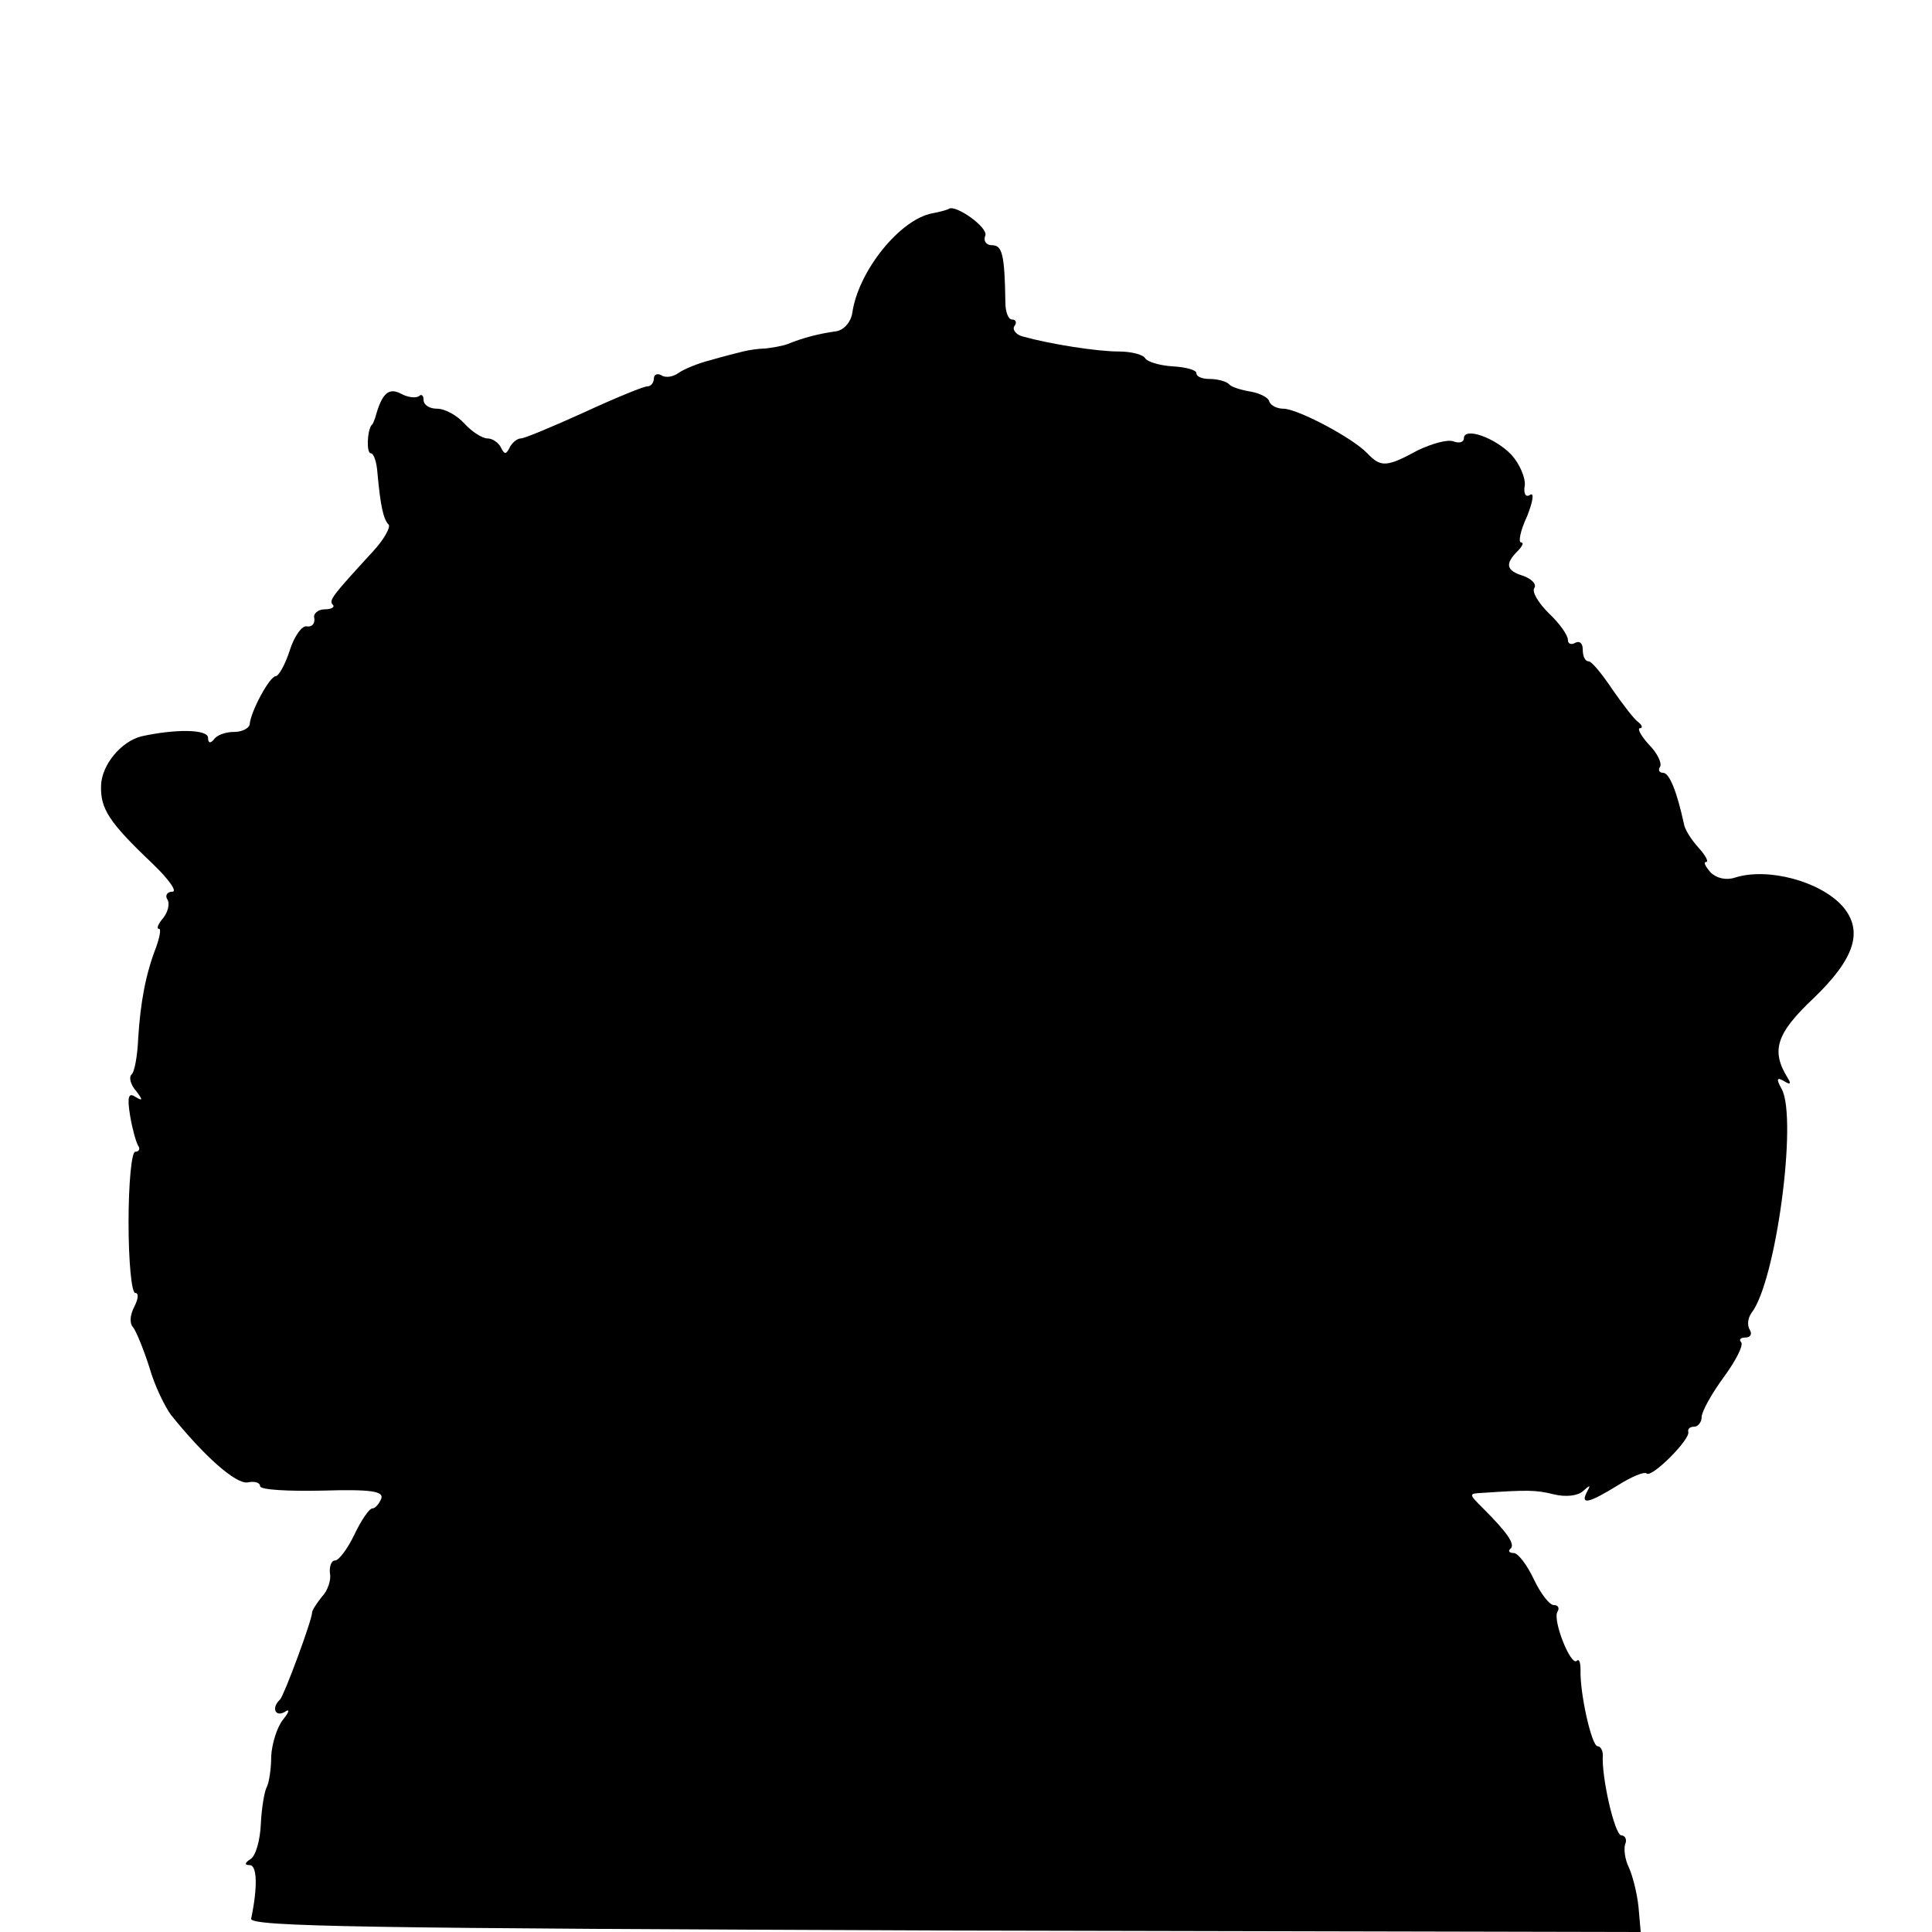
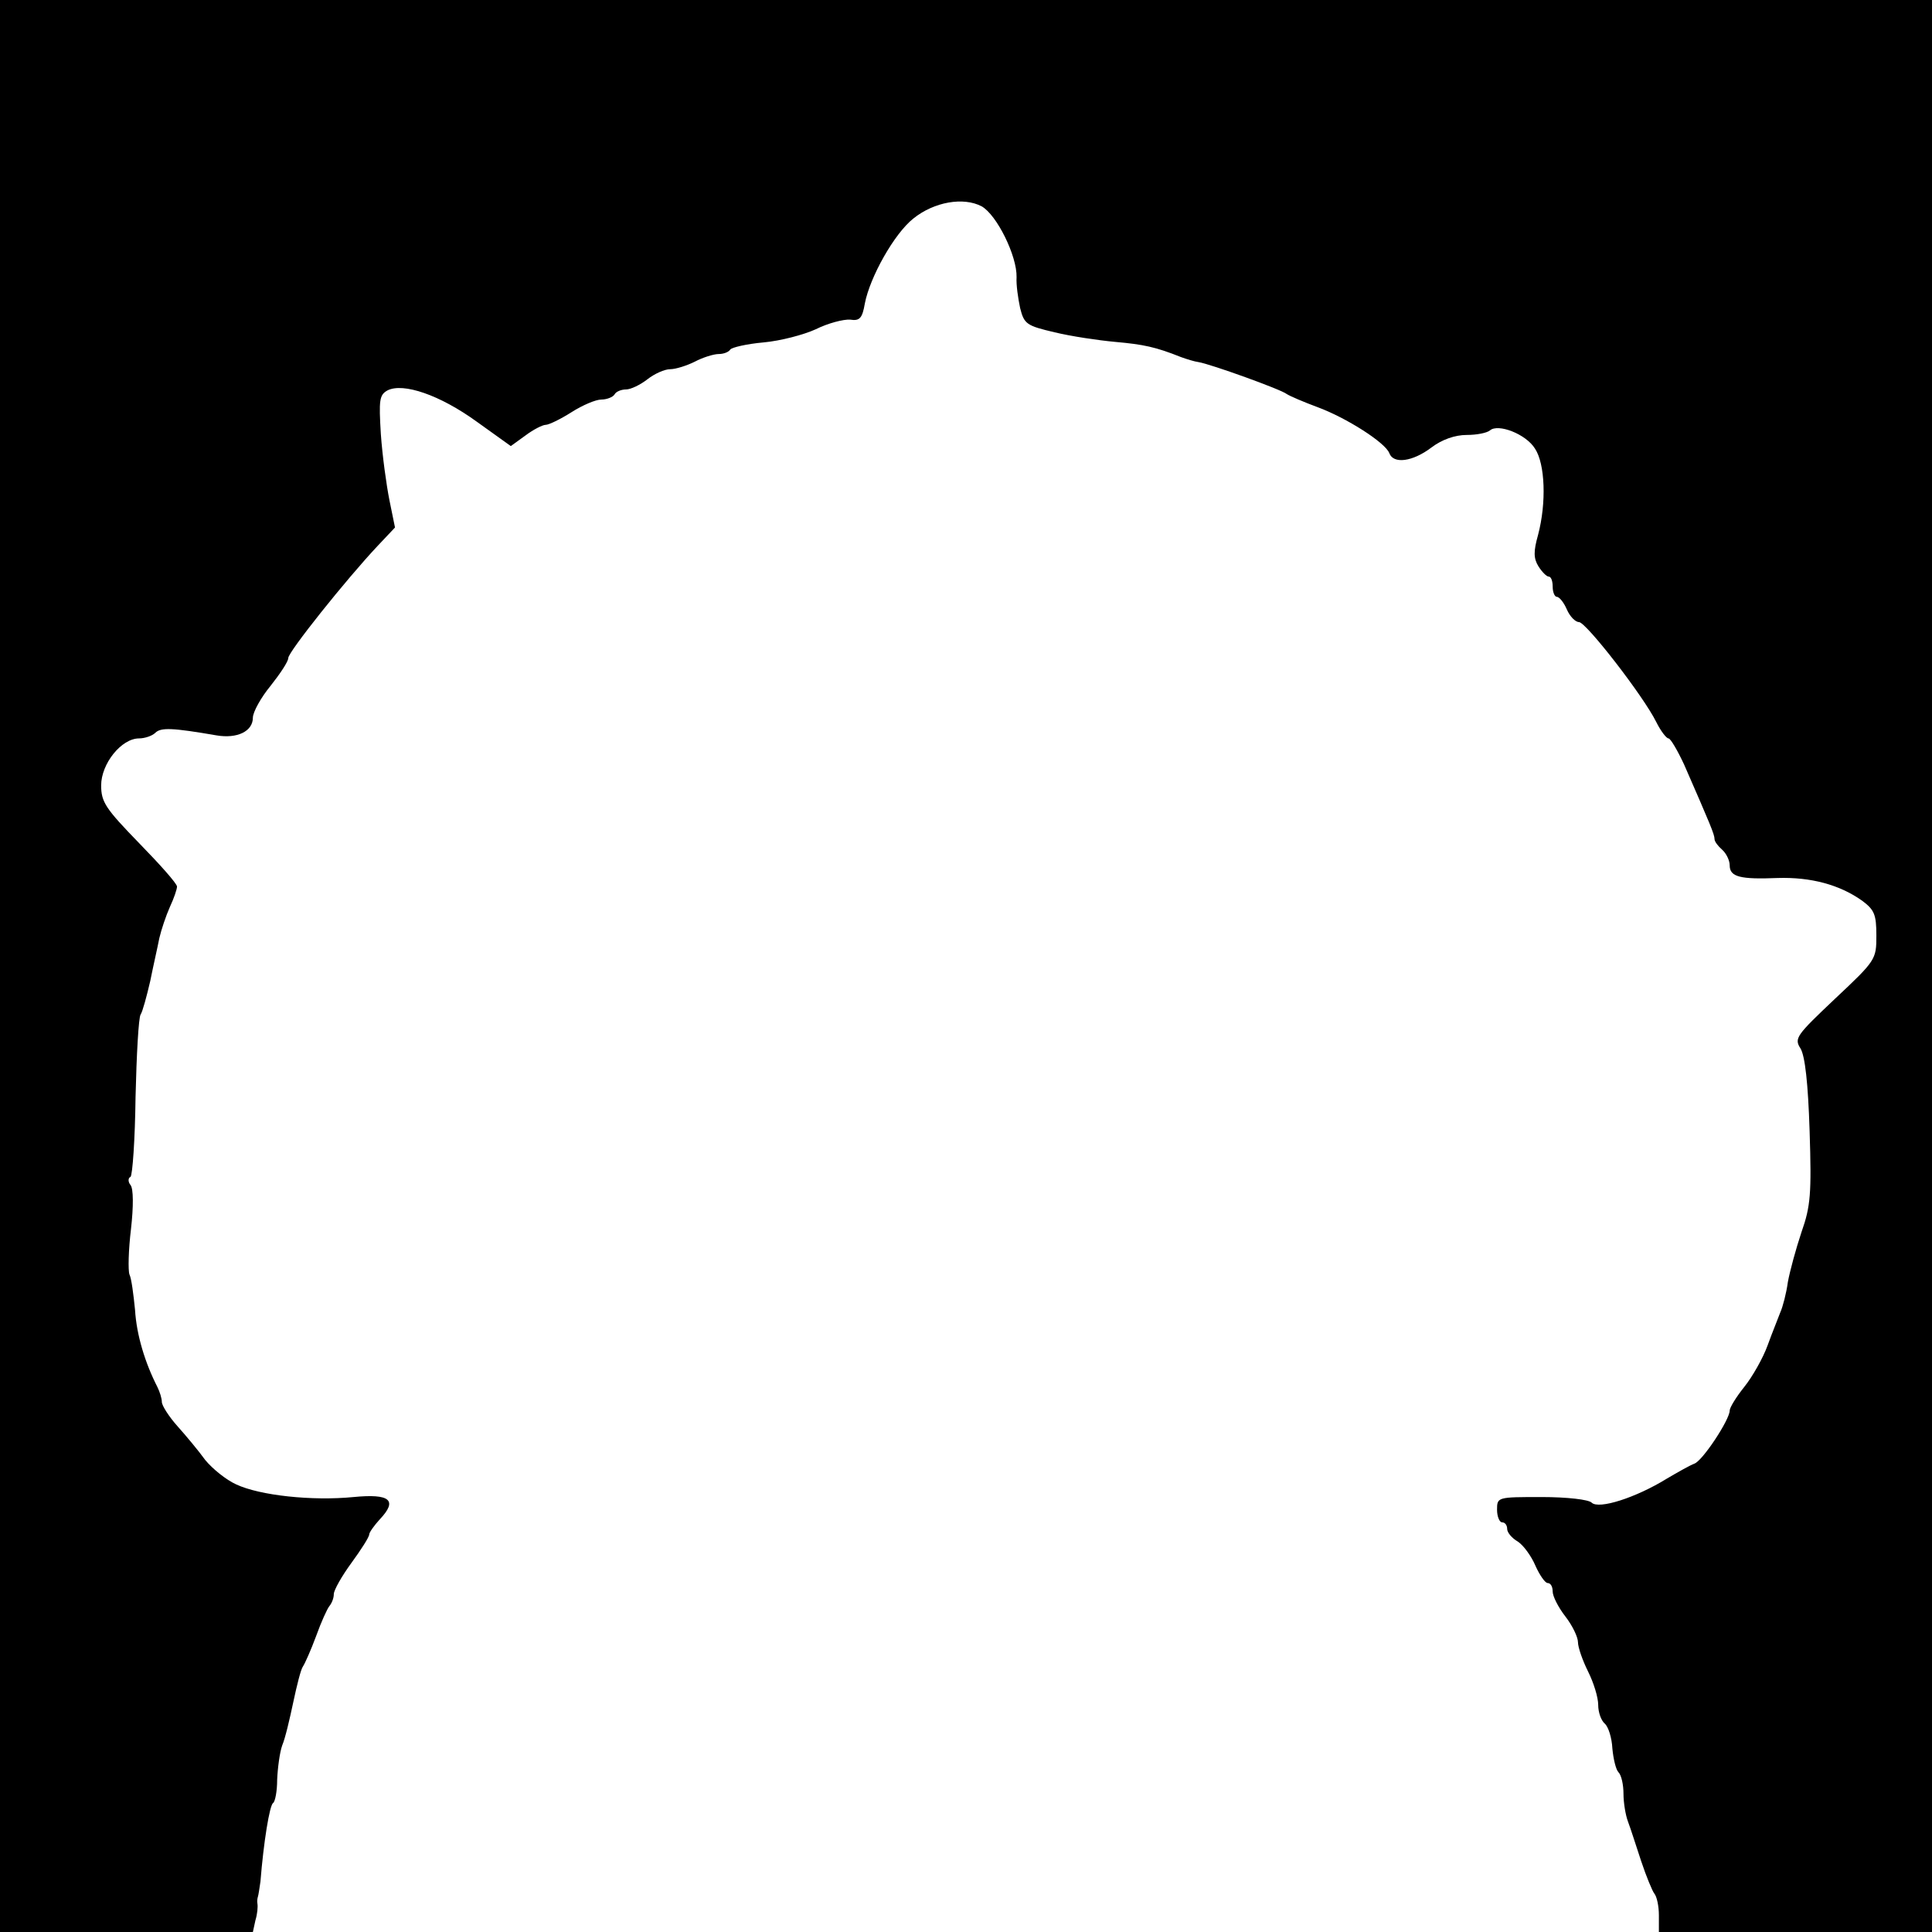
- <svg xmlns="http://www.w3.org/2000/svg" version="1.0" width="260pt" height="260pt" viewBox="0 0 260 260" preserveAspectRatio="xMidYMid meet">
-   <g transform="translate(0,260) scale(0.1,-0.1)" fill="#000000" stroke="none">
-     <path d="M1255 2313 c-44 -8 -100 -78 -108 -134 -2 -13 -12 -24 -23 -25 -21 -3 -42 -8 -64 -17 -8 -3 -22 -5 -30 -6 -8 0 -22 -2 -30 -4 -8 -2 -28 -7 -45 -12 -16 -4 -35 -12 -42 -17 -7 -5 -17 -7 -23 -3 -5 3 -10 1 -10 -4 0 -6 -4 -11 -9 -11 -5 0 -44 -16 -85 -35 -42 -19 -80 -35 -85 -35 -5 0 -12 -6 -15 -12 -5 -10 -7 -10 -12 0 -3 6 -11 12 -18 12 -7 0 -21 9 -31 20 -10 11 -26 20 -37 20 -10 0 -18 5 -18 12 0 6 -3 8 -6 5 -4 -3 -15 -2 -24 3 -17 9 -26 1 -35 -32 -2 -5 -3 -9 -5 -10 -6 -8 -7 -38 -1 -38 4 0 8 -12 9 -27 4 -44 8 -62 15 -69 3 -3 -6 -20 -21 -36 -55 -60 -60 -66 -54 -72 3 -3 -2 -6 -11 -6 -9 0 -16 -6 -14 -12 1 -7 -3 -12 -10 -11 -6 2 -17 -13 -23 -32 -6 -19 -15 -35 -19 -35 -8 0 -34 -48 -35 -65 -1 -5 -10 -10 -21 -10 -11 0 -23 -4 -27 -10 -5 -6 -8 -5 -8 2 0 12 -45 12 -90 2 -27 -7 -53 -38 -54 -66 -1 -31 10 -49 69 -105 22 -21 34 -38 27 -38 -7 0 -10 -5 -7 -10 4 -6 1 -17 -5 -25 -7 -8 -10 -15 -6 -15 3 0 1 -11 -4 -25 -14 -36 -21 -74 -24 -122 -1 -24 -5 -46 -9 -49 -4 -4 -1 -14 6 -22 10 -13 9 -14 -1 -8 -9 6 -11 0 -7 -25 3 -18 8 -36 11 -41 3 -4 1 -8 -4 -8 -5 0 -9 -43 -9 -95 0 -52 4 -95 9 -95 5 0 4 -8 -1 -18 -6 -11 -7 -23 -2 -28 4 -5 14 -29 22 -54 7 -25 21 -53 29 -64 45 -56 87 -93 103 -91 9 2 17 0 17 -5 0 -5 38 -7 84 -6 66 2 83 -1 79 -11 -3 -7 -8 -13 -12 -13 -4 0 -15 -16 -24 -35 -9 -19 -21 -35 -26 -35 -5 0 -8 -8 -7 -17 2 -9 -3 -24 -11 -32 -7 -9 -13 -18 -13 -21 0 -10 -37 -110 -43 -117 -12 -11 -7 -24 6 -17 7 5 7 1 -2 -10 -8 -10 -15 -32 -16 -49 0 -18 -3 -36 -6 -42 -3 -5 -7 -28 -8 -50 -1 -22 -7 -43 -14 -47 -8 -5 -8 -8 -1 -8 10 0 11 -29 2 -72 -3 -11 157 -13 934 -16 l936 -2 -3 34 c-2 19 -8 42 -13 53 -5 10 -7 24 -5 31 3 6 0 12 -5 12 -9 0 -27 79 -25 108 0 6 -3 12 -7 12 -8 0 -24 71 -23 103 0 10 -2 15 -5 12 -8 -8 -33 55 -26 66 3 5 1 9 -5 9 -6 0 -18 16 -27 35 -9 19 -21 35 -27 35 -6 0 -8 3 -4 6 6 6 -4 21 -37 54 -20 20 -20 20 0 21 59 4 71 4 95 -2 16 -4 32 -2 39 4 10 9 11 9 6 0 -10 -19 2 -16 41 8 19 12 36 19 39 16 7 -6 59 46 56 56 -1 4 2 7 8 7 5 0 10 6 10 13 0 7 13 31 30 54 16 22 27 43 23 47 -3 3 -1 6 6 6 7 0 9 5 6 10 -4 6 -3 16 2 23 33 42 62 260 41 301 -8 14 -7 17 3 11 8 -5 10 -4 5 4 -23 37 -16 60 35 108 55 53 67 90 39 123 -30 34 -101 53 -145 39 -12 -4 -25 -1 -33 7 -7 8 -10 14 -6 14 4 0 -1 9 -10 19 -10 11 -19 25 -20 33 -9 41 -19 68 -28 68 -5 0 -7 4 -4 8 3 5 -4 19 -15 30 -11 12 -16 22 -12 22 4 0 3 4 -2 8 -6 4 -21 24 -35 44 -14 21 -28 38 -32 38 -5 0 -8 7 -8 16 0 8 -4 12 -10 9 -5 -3 -10 -2 -10 4 0 6 -11 22 -26 36 -14 14 -23 29 -19 34 3 5 -4 12 -15 16 -23 7 -25 16 -8 33 7 7 9 12 5 12 -4 0 -1 16 8 35 8 20 10 33 4 29 -6 -4 -9 2 -7 13 1 10 -7 29 -18 41 -22 23 -64 38 -64 22 0 -5 -6 -7 -14 -4 -8 3 -29 -3 -48 -12 -42 -23 -50 -23 -68 -4 -20 21 -94 60 -113 60 -8 0 -17 4 -19 10 -1 5 -13 11 -25 13 -12 2 -26 6 -29 10 -4 4 -16 7 -26 7 -10 0 -18 3 -18 8 0 4 -14 8 -32 9 -17 1 -34 6 -37 11 -3 5 -19 9 -36 9 -29 0 -92 10 -128 20 -9 2 -15 9 -12 14 4 5 2 9 -3 9 -5 0 -9 10 -9 23 -1 64 -4 77 -18 77 -8 0 -12 6 -9 13 4 11 -40 42 -49 36 -1 -1 -11 -4 -22 -6z" />
+ <svg xmlns="http://www.w3.org/2000/svg" version="1.0" width="382pt" height="382pt" viewBox="0 0 382 382" preserveAspectRatio="xMidYMid meet">
+   <g transform="translate(0,382) scale(0.1,-0.1)" fill="#000000" stroke="none">
+     <path d="M0 1910 l0 -1910 250 0 250 0 5 23 c4 13 5 27 4 33 -1 5 0 11 1 14 1 3 3 16 5 30 6 76 18 151 25 155 4 3 8 23 8 46 1 23 5 54 10 68 6 14 15 53 22 86 7 33 15 65 19 70 4 6 16 33 26 60 10 28 22 54 26 59 5 6 9 16 9 24 0 8 16 36 35 62 19 26 35 51 35 56 0 4 10 18 21 30 36 38 20 51 -52 44 -82 -8 -185 3 -232 25 -20 9 -47 31 -61 48 -13 18 -38 48 -55 67 -17 19 -31 41 -31 48 0 7 -4 20 -9 30 -24 47 -41 102 -44 152 -3 30 -7 62 -11 70 -3 8 -2 49 3 90 5 44 5 80 -1 87 -5 6 -5 14 0 16 4 3 9 74 10 158 2 84 6 157 10 163 4 6 12 36 19 66 6 30 15 69 18 85 4 17 13 44 21 62 8 17 14 35 14 40 0 6 -34 44 -75 86 -66 68 -75 81 -75 114 0 43 40 93 75 93 11 0 26 5 32 11 11 11 34 10 121 -5 41 -7 72 8 72 35 0 11 16 40 35 63 19 24 35 48 35 55 0 12 114 155 177 222 l34 36 -11 54 c-6 30 -14 88 -17 131 -4 67 -3 77 13 86 31 16 104 -9 177 -62 l67 -48 29 21 c16 12 34 21 40 21 6 0 29 11 51 25 22 14 48 25 59 25 11 0 23 5 26 10 3 6 14 10 23 10 9 0 28 9 42 20 14 11 34 20 45 20 11 0 33 7 49 15 15 8 37 15 47 15 10 0 20 4 23 9 3 4 32 11 66 14 33 3 79 15 103 26 24 12 55 20 68 19 19 -3 24 3 29 32 10 52 58 138 96 168 41 33 99 43 135 24 30 -17 70 -98 69 -140 -1 -15 3 -42 7 -61 8 -32 13 -35 68 -48 33 -8 87 -16 120 -19 56 -5 80 -10 130 -30 11 -4 27 -9 35 -10 24 -4 163 -54 174 -63 6 -4 34 -16 61 -26 57 -21 134 -70 142 -91 8 -22 46 -17 83 11 21 16 47 25 70 25 20 0 40 4 46 9 16 14 71 -7 89 -36 20 -30 23 -107 6 -171 -9 -32 -9 -46 1 -62 7 -11 16 -20 20 -20 5 0 8 -9 8 -20 0 -11 4 -20 8 -20 5 0 14 -11 20 -25 6 -14 17 -25 24 -25 14 0 128 -147 153 -198 9 -18 20 -32 24 -32 4 0 18 -24 31 -52 52 -119 60 -138 60 -147 0 -5 7 -14 15 -21 8 -7 15 -21 15 -31 0 -23 21 -28 95 -25 65 2 122 -13 167 -45 24 -18 28 -27 28 -69 0 -47 -1 -49 -82 -125 -76 -72 -81 -78 -68 -98 9 -15 15 -69 18 -163 4 -124 2 -149 -16 -200 -11 -33 -23 -77 -27 -99 -3 -22 -10 -49 -15 -60 -4 -11 -16 -40 -25 -65 -9 -25 -30 -62 -46 -82 -16 -20 -29 -41 -29 -47 0 -18 -54 -100 -70 -105 -8 -3 -33 -17 -55 -30 -60 -37 -134 -61 -148 -47 -6 6 -48 11 -99 11 -87 0 -88 0 -88 -25 0 -14 5 -25 10 -25 6 0 10 -6 10 -13 0 -7 9 -18 21 -25 11 -7 27 -29 35 -48 8 -18 19 -34 24 -34 6 0 10 -7 10 -17 0 -9 11 -31 25 -49 14 -18 25 -41 25 -51 0 -10 9 -36 20 -58 11 -22 20 -51 20 -66 0 -15 6 -31 13 -37 7 -6 14 -28 15 -49 2 -21 7 -42 12 -47 6 -6 10 -25 10 -43 0 -17 4 -42 9 -55 5 -13 16 -48 26 -78 10 -30 22 -59 26 -64 5 -6 9 -25 9 -43 l0 -33 270 0 270 0 0 1910 0 1910 -1910 0 -1910 0 0 -1910z" />
  </g>
</svg>
